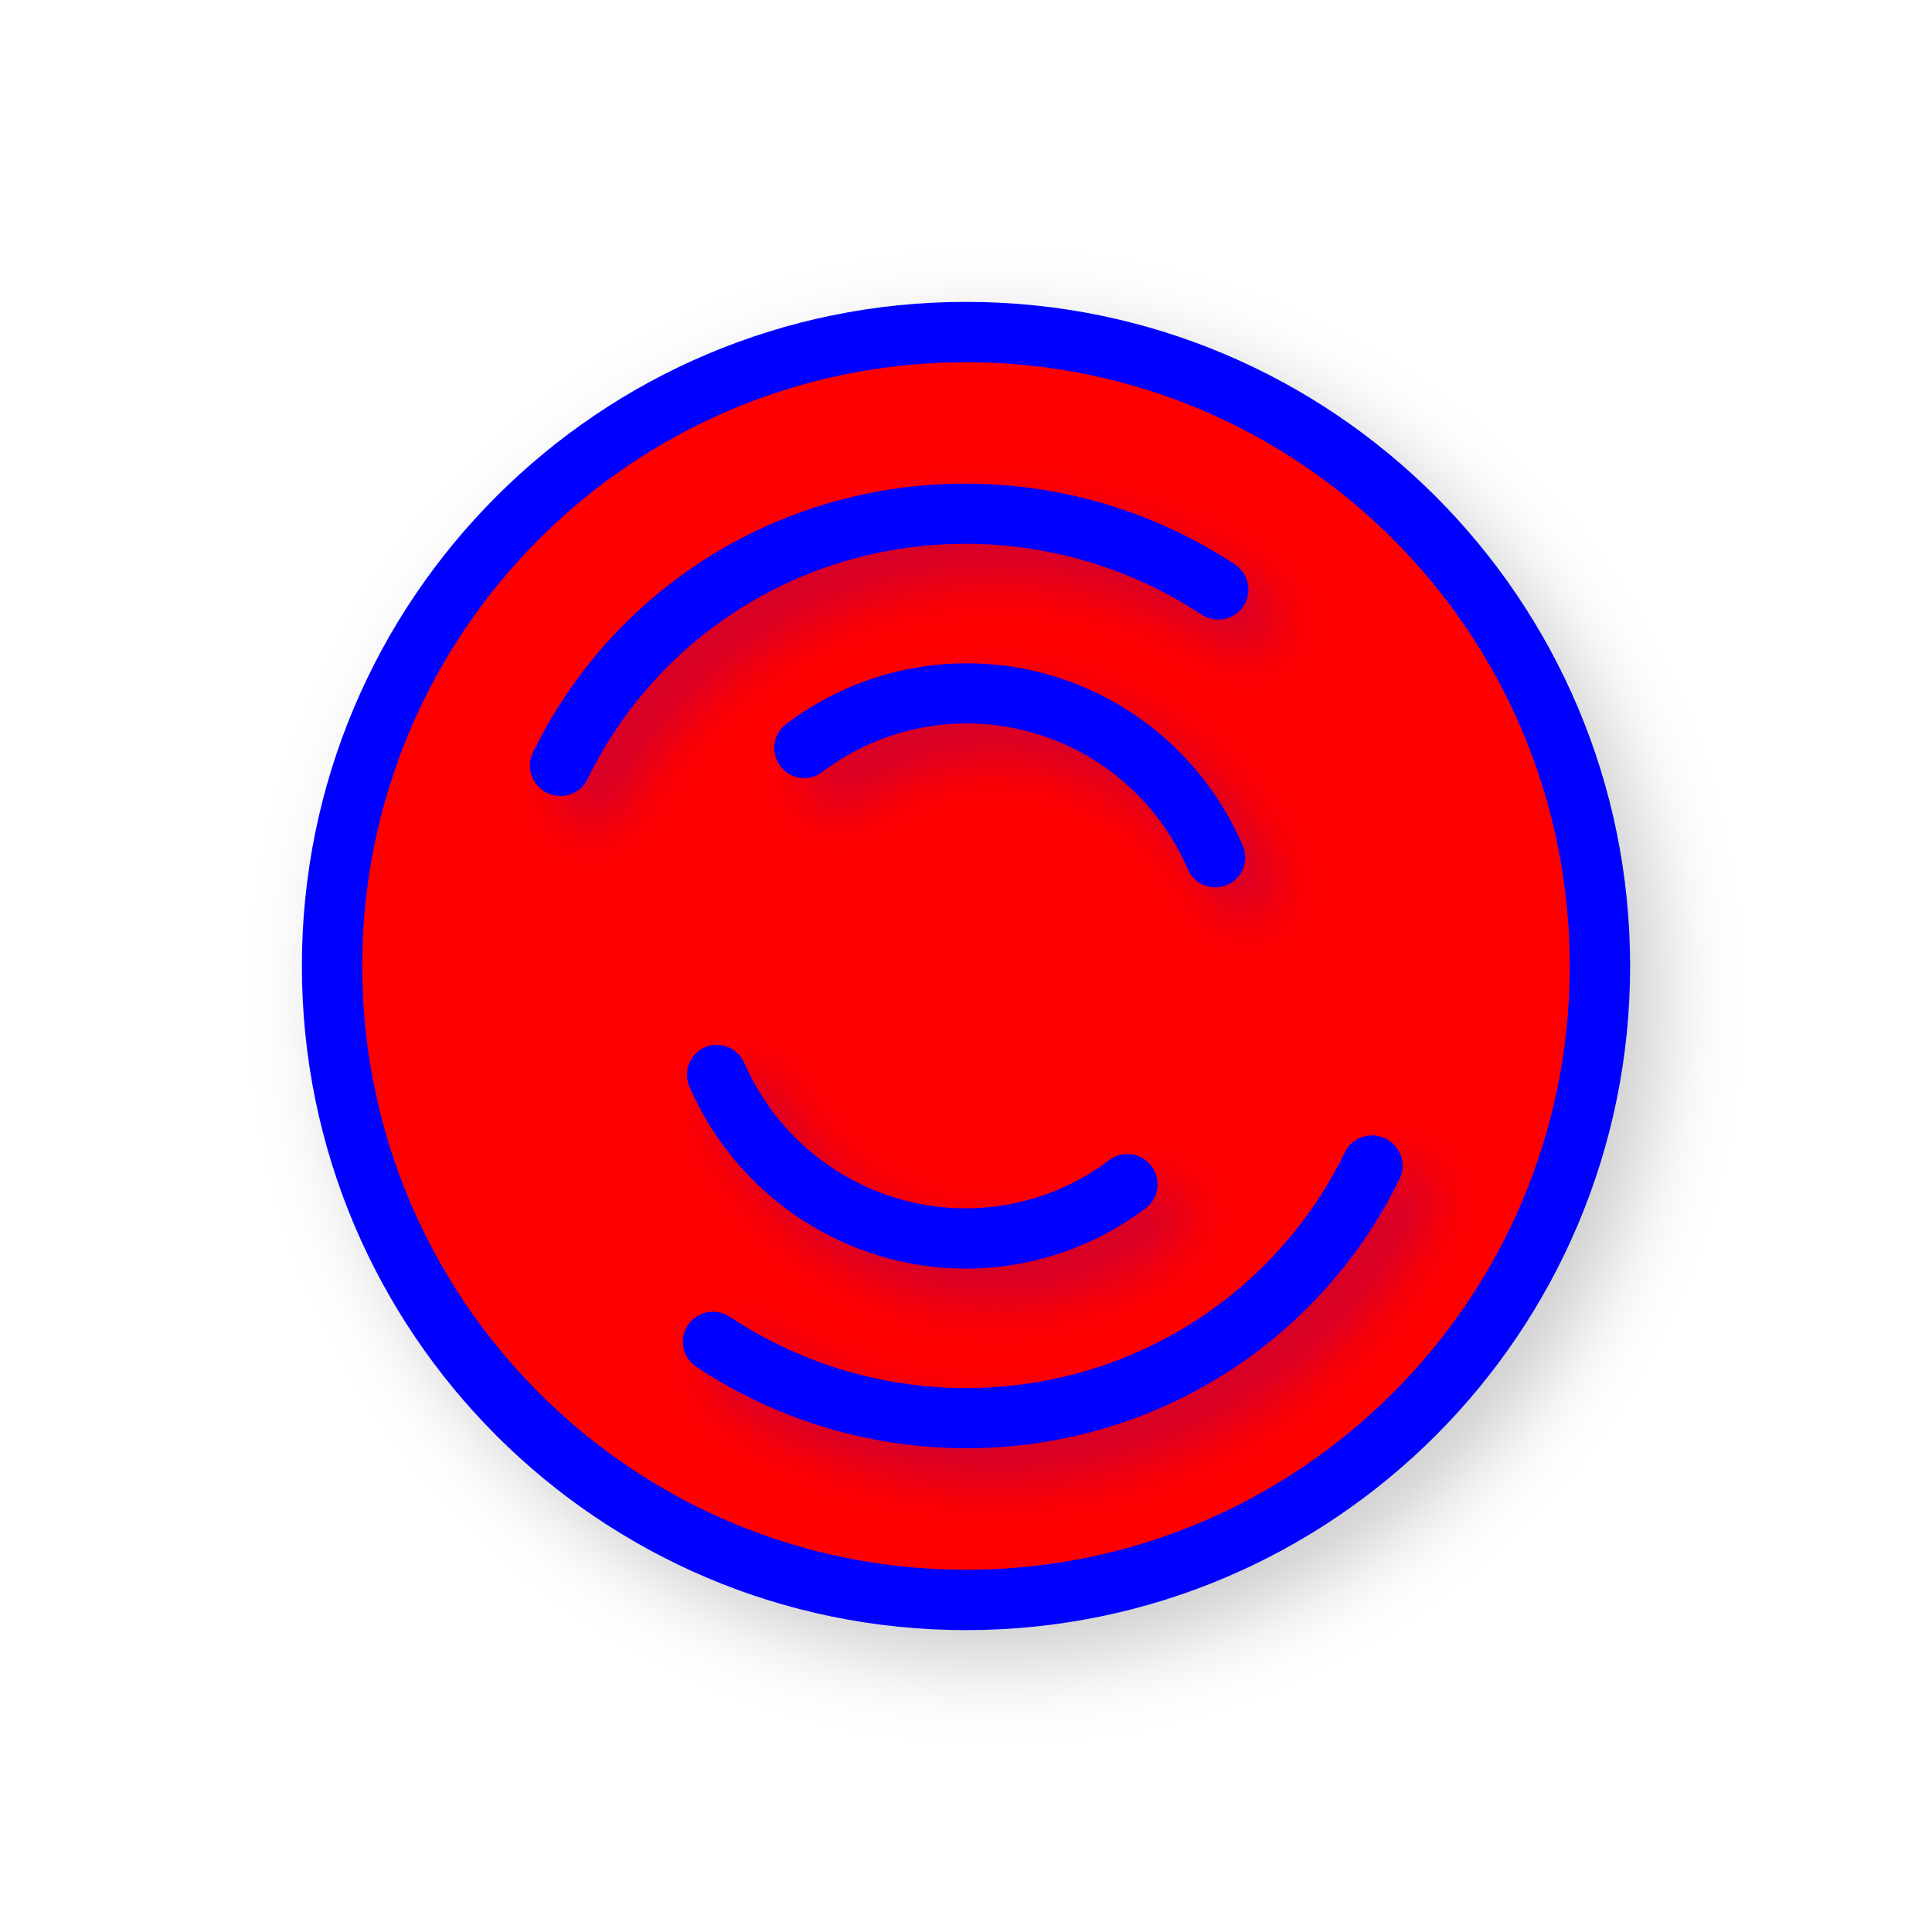
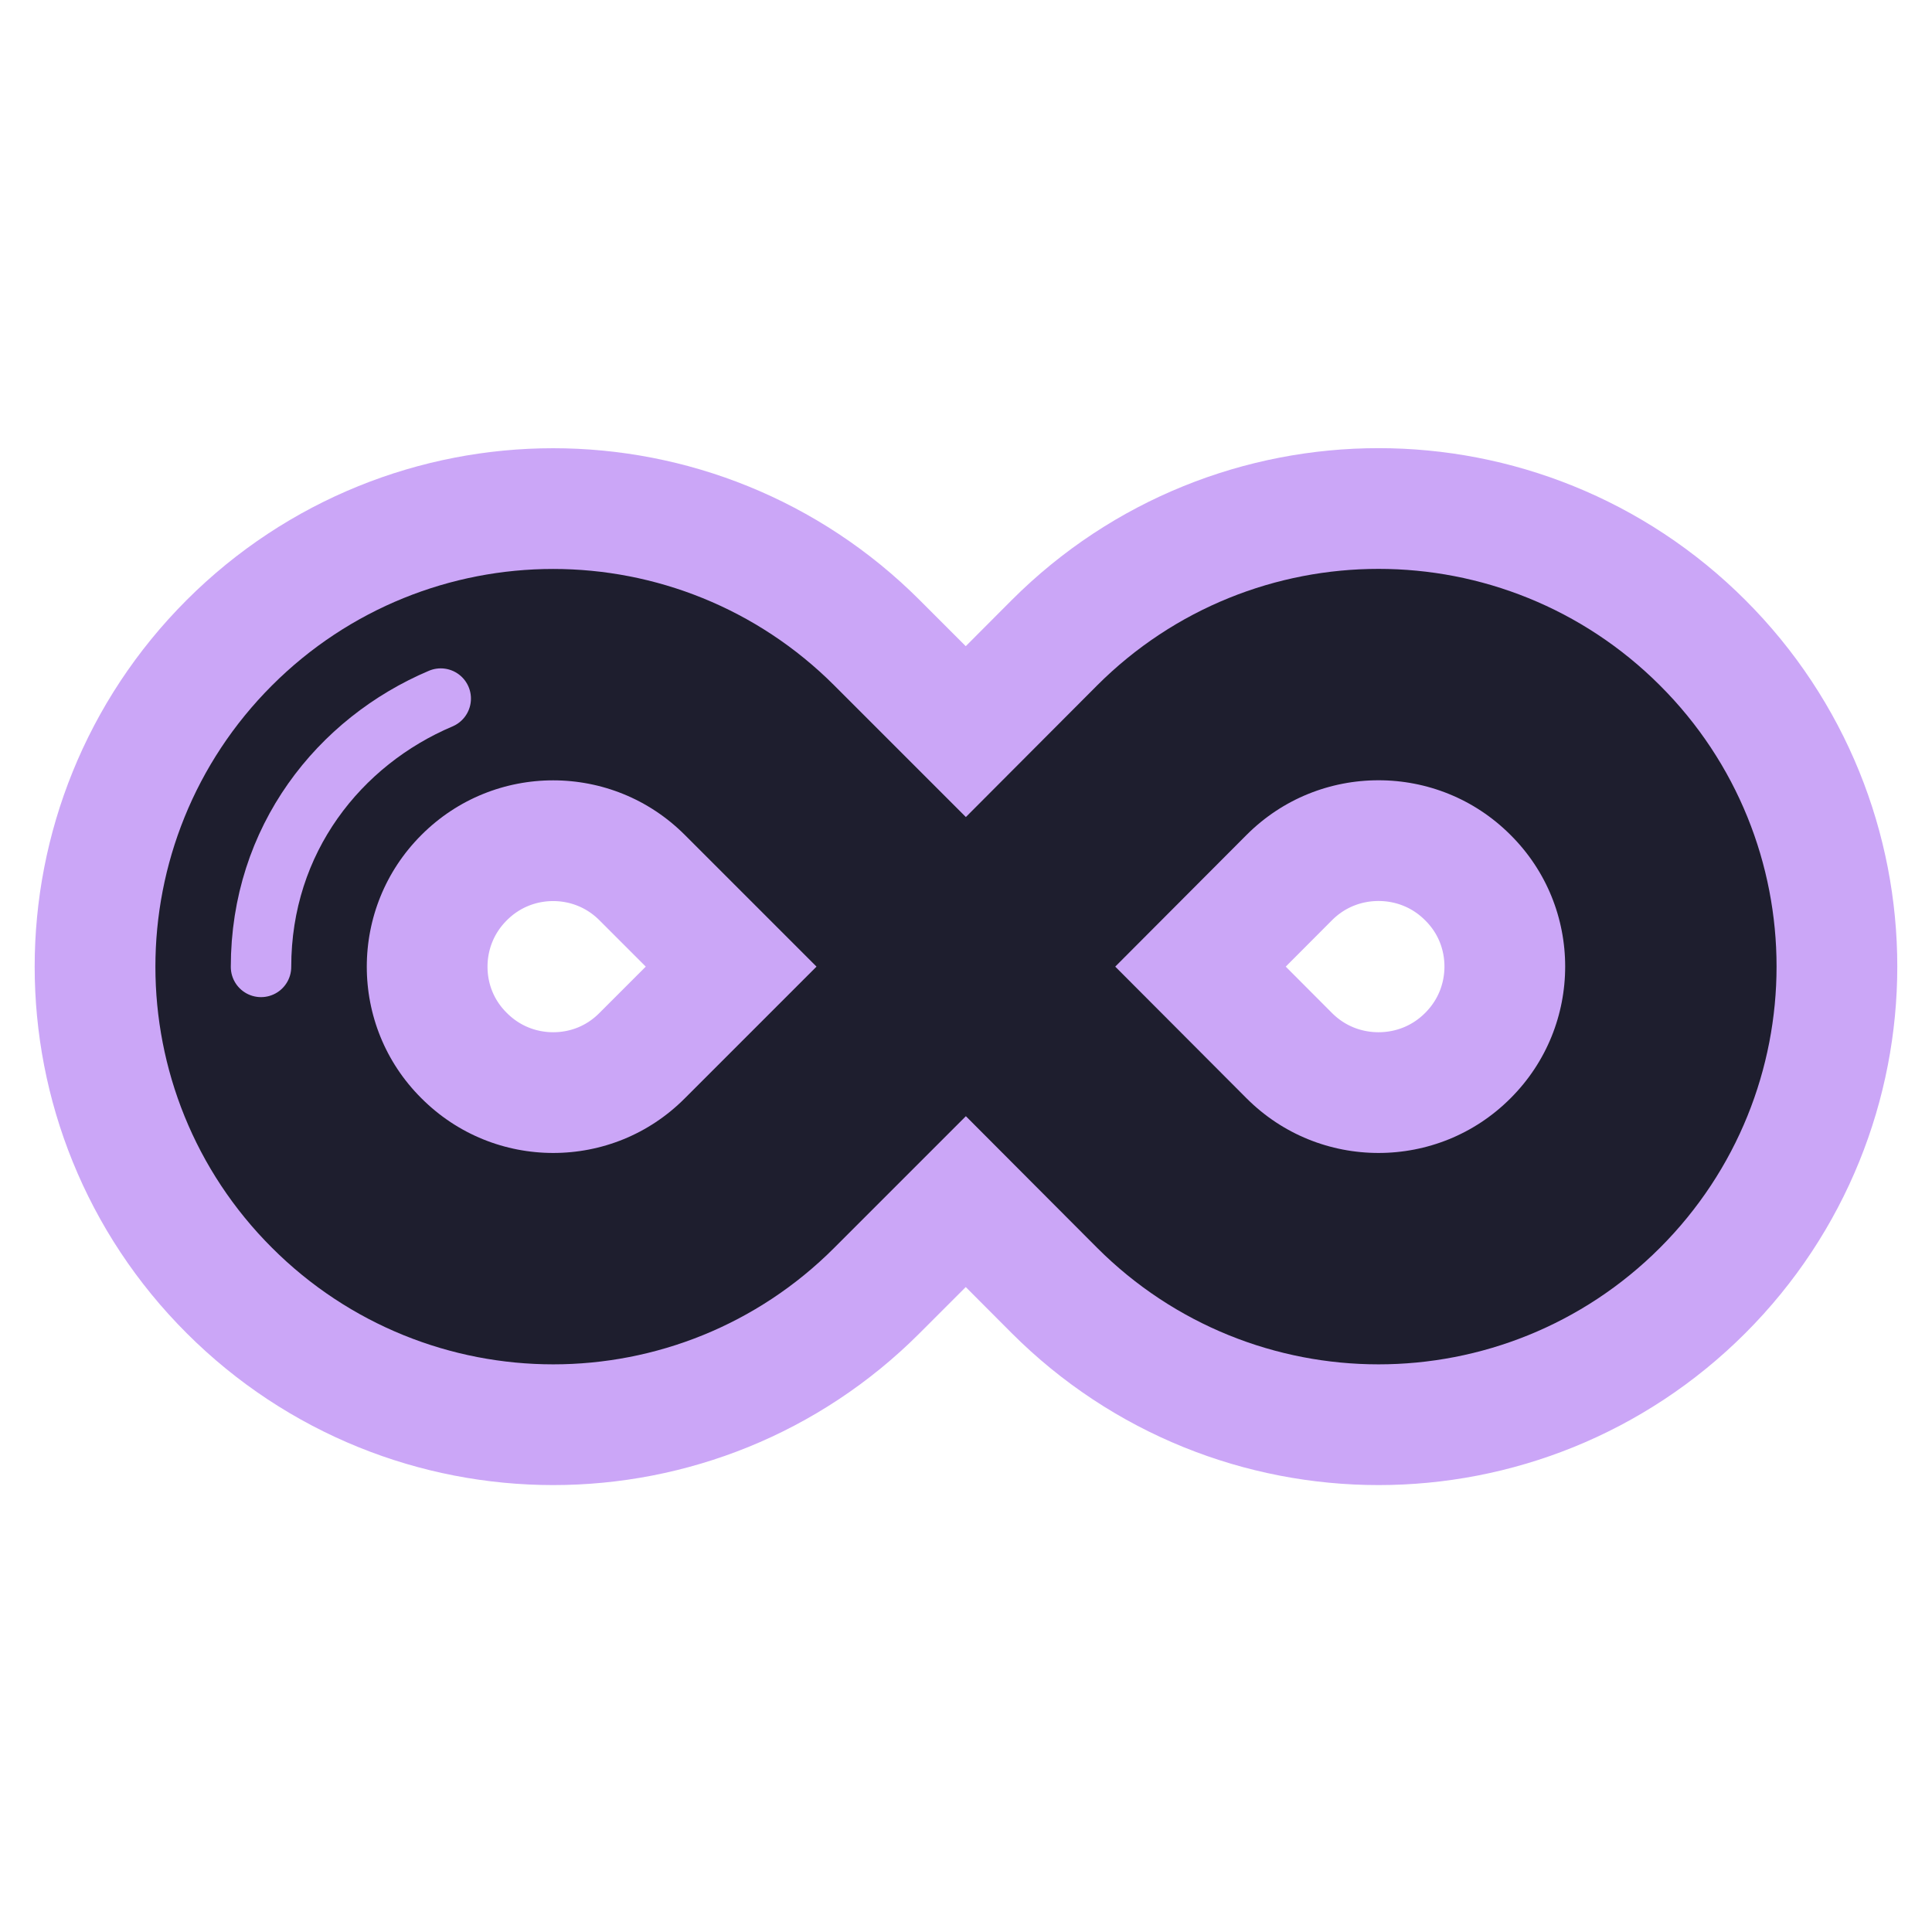
- <svg xmlns="http://www.w3.org/2000/svg" width="32" height="32">
-   <defs>
-     <filter id="b" width="1.152" height="1.137" x="-.076" y="-.069" style="color-interpolation-filters:sRGB">
-       <feGaussianBlur stdDeviation=".457" />
+ <svg xmlns="http://www.w3.org/2000/svg" width="32" height="32" version="1.1" id="svg6">
+   <defs id="defs2">
+     <filter id="b" width="1.152" height="1.137" x="-0.076" y="-0.069" style="color-interpolation-filters:sRGB">
+       <feGaussianBlur stdDeviation=".457" id="feGaussianBlur1" />
    </filter>
-     <filter id="a" width="1.144" height="1.144" x="-.072" y="-.072" style="color-interpolation-filters:sRGB">
-       <feGaussianBlur stdDeviation=".66" />
+     <filter id="a" width="1.144" height="1.144" x="-0.072" y="-0.072" style="color-interpolation-filters:sRGB">
+       <feGaussianBlur stdDeviation=".66" id="feGaussianBlur2" />
    </filter>
  </defs>
-   <circle cx="16.5" cy="16.5" r="11" style="opacity:.2;fill:#000;fill-opacity:1;stroke:none;stroke-width:2.2;stroke-linecap:round;stroke-linejoin:round;stroke-miterlimit:4;stroke-dasharray:none;stroke-opacity:1;filter:url(#a)" />
-   <circle cx="16" cy="16" r="11" style="opacity:1;fill:#0000FF;fill-opacity:1;stroke:none;stroke-width:2.2;stroke-linecap:round;stroke-linejoin:round;stroke-miterlimit:4;stroke-dasharray:none;stroke-opacity:1" />
-   <circle cx="16" cy="16" r="10" style="opacity:1;fill:#FF0000;fill-opacity:1;stroke:none;stroke-width:2;stroke-linecap:round;stroke-linejoin:round;stroke-miterlimit:4;stroke-dasharray:none;stroke-opacity:1" />
-   <path d="M26 16a10 10 0 0 1-10 10A10 10 0 0 1 6 16 10 10 0 0 1 16 6a10 10 0 0 1 10 10" style="opacity:.2;fill:#FF0000;fill-opacity:1;stroke:none;stroke-width:3.636;stroke-linecap:round;stroke-linejoin:round;stroke-miterlimit:4;stroke-dasharray:none;stroke-opacity:1" />
-   <path d="M16.627 8.512a8 8 0 0 0-2.219.272 7.9 7.9 0 0 0-5.078 4.173.503.498 30 1 0 .904.442 6.92 6.92 0 0 1 4.44-3.654 7.1 7.1 0 0 1 5.726.933.504.498 30 1 0 .549-.832 8.1 8.1 0 0 0-4.322-1.334m.187 2.984a4.95 4.95 0 0 0-3.267.977.498.496 60 1 0 .593.797 3.96 3.96 0 0 1 3.395-.652 3.99 3.99 0 0 1 2.627 2.255.498.496 60 1 0 .908-.396 4.99 4.99 0 0 0-3.283-2.824 5 5 0 0 0-.973-.157m-4.463 6.311a.5.496 60 0 0-.234.07.5.496 60 0 0-.197.627 5.02 5.02 0 0 0 3.29 2.838 4.94 4.94 0 0 0 4.245-.814.5.496 60 1 0-.598-.801 3.95 3.95 0 0 1-3.396.65 4.01 4.01 0 0 1-2.633-2.27.5.496 60 0 0-.477-.3m10.887 1.498a.503.499 30 0 0-.463.281 6.94 6.94 0 0 1-4.447 3.664 7.08 7.08 0 0 1-5.727-.93.503.499 30 1 0-.548.833 8.1 8.1 0 0 0 6.543 1.06 7.94 7.94 0 0 0 5.084-4.185.503.499 30 0 0-.202-.655.503.499 30 0 0-.24-.068" style="color:#000;font-style:normal;font-variant:normal;font-weight:400;font-stretch:normal;font-size:medium;line-height:normal;font-family:sans-serif;font-variant-ligatures:normal;font-variant-position:normal;font-variant-caps:normal;font-variant-numeric:normal;font-variant-alternates:normal;font-feature-settings:normal;text-indent:0;text-align:start;text-decoration:none;text-decoration-line:none;text-decoration-style:solid;text-decoration-color:#000;letter-spacing:normal;word-spacing:normal;text-transform:none;writing-mode:lr-tb;direction:ltr;text-orientation:mixed;dominant-baseline:auto;baseline-shift:baseline;text-anchor:start;white-space:normal;shape-padding:0;clip-rule:nonzero;display:inline;overflow:visible;visibility:visible;opacity:.2;isolation:auto;mix-blend-mode:normal;color-interpolation:sRGB;color-interpolation-filters:linearRGB;solid-color:#000;solid-opacity:1;vector-effect:none;fill:#0000FF;fill-opacity:1;fill-rule:nonzero;stroke:none;stroke-width:1.001;stroke-linecap:round;stroke-linejoin:round;stroke-miterlimit:4;stroke-dasharray:none;stroke-dashoffset:0;stroke-opacity:1;color-rendering:auto;image-rendering:auto;shape-rendering:auto;text-rendering:auto;enable-background:accumulate;filter:url(#b)" />
-   <path d="M16.127 8.012a8 8 0 0 0-2.219.271 7.9 7.9 0 0 0-5.078 4.174.503.498 30 1 0 .904.441 6.92 6.92 0 0 1 4.44-3.654 7.1 7.1 0 0 1 5.726.934.503.498 30 1 0 .55-.832 8.1 8.1 0 0 0-4.322-1.334m.187 2.984a4.95 4.95 0 0 0-3.267.977.498.496 60 1 0 .594.797 3.96 3.96 0 0 1 3.394-.653 3.99 3.99 0 0 1 2.627 2.256.498.496 60 1 0 .908-.396 4.99 4.99 0 0 0-3.283-2.825 5 5 0 0 0-.973-.156m-4.462 6.31a.5.496 60 0 0-.235.071.5.496 60 0 0-.197.627 5.02 5.02 0 0 0 3.29 2.838 4.94 4.94 0 0 0 4.245-.815.5.496 60 1 0-.598-.8 3.95 3.95 0 0 1-3.396.65 4.01 4.01 0 0 1-2.633-2.27.5.496 60 0 0-.476-.3m10.886 1.499a.503.499 30 0 0-.463.28 6.94 6.94 0 0 1-4.447 3.665 7.08 7.08 0 0 1-5.726-.93.503.499 30 1 0-.55.832 8.1 8.1 0 0 0 6.544 1.06 7.94 7.94 0 0 0 5.084-4.185.503.499 30 0 0-.201-.654.503.499 30 0 0-.24-.068" style="color:#000;font-style:normal;font-variant:normal;font-weight:400;font-stretch:normal;font-size:medium;line-height:normal;font-family:sans-serif;font-variant-ligatures:normal;font-variant-position:normal;font-variant-caps:normal;font-variant-numeric:normal;font-variant-alternates:normal;font-feature-settings:normal;text-indent:0;text-align:start;text-decoration:none;text-decoration-line:none;text-decoration-style:solid;text-decoration-color:#000;letter-spacing:normal;word-spacing:normal;text-transform:none;writing-mode:lr-tb;direction:ltr;text-orientation:mixed;dominant-baseline:auto;baseline-shift:baseline;text-anchor:start;white-space:normal;shape-padding:0;clip-rule:nonzero;display:inline;overflow:visible;visibility:visible;opacity:1;isolation:auto;mix-blend-mode:normal;color-interpolation:sRGB;color-interpolation-filters:linearRGB;solid-color:#000;solid-opacity:1;vector-effect:none;fill:#0000FF;fill-opacity:1;fill-rule:nonzero;stroke:none;stroke-width:1.001;stroke-linecap:round;stroke-linejoin:round;stroke-miterlimit:4;stroke-dasharray:none;stroke-dashoffset:0;stroke-opacity:1;color-rendering:auto;image-rendering:auto;shape-rendering:auto;text-rendering:auto;enable-background:accumulate" />
  <path id="hotspot" d="m 16.499,15.5 v 1 h -1 v -1 z" display="none" fill="#333333" stroke-width="1.076" />
+   <g id="g29" style="display:inline" transform="matrix(4.83593,0,0,4.83593,4.325764,11.18395)">
+     <path id="path9" style="display:inline;opacity:1;fill:none;stroke:#cba6f7;stroke-width:1.551;stroke-linecap:round;stroke-linejoin:round;stroke-dasharray:none;stroke-opacity:1;paint-order:stroke markers fill" d="m 1,-0.002 c -0.256,0 -0.512,0.098 -0.707,0.293 -0.391,0.391 -0.391,1.024 0,1.414 0.391,0.391 1.024,0.391 1.414,0 L 2.414,0.998 1.707,0.291 C 1.512,0.096 1.256,-0.002 1,-0.002 Z M 2.414,0.998 3.119,1.705 c 0.391,0.391 1.025,0.391 1.416,0 0.391,-0.391 0.391,-1.024 0,-1.414 -0.391,-0.391 -1.025,-0.391 -1.416,0 z" />
+     <path id="path17" style="display:inline;opacity:1;fill:none;stroke:#1e1e2e;stroke-width:0.724;stroke-linecap:round;stroke-linejoin:round;stroke-dasharray:none;stroke-opacity:1;paint-order:stroke markers fill" d="m 1,-0.002 c -0.256,0 -0.512,0.098 -0.707,0.293 -0.391,0.391 -0.391,1.024 0,1.414 0.391,0.391 1.024,0.391 1.414,0 L 2.414,0.998 1.707,0.291 C 1.512,0.096 1.256,-0.002 1,-0.002 Z M 2.414,0.998 3.119,1.705 c 0.391,0.391 1.025,0.391 1.416,0 0.391,-0.391 0.391,-1.024 0,-1.414 -0.391,-0.391 -1.025,-0.391 -1.416,0 z" />
+     <g id="g30" style="display:inline;stroke-width:0.207;stroke-dasharray:none">
+       <path id="path18" style="display:none;opacity:1;fill:none;stroke:#cba6f7;stroke-width:0.207;stroke-linecap:round;stroke-linejoin:round;stroke-dasharray:none;stroke-opacity:1;paint-order:stroke markers fill" d="M 1.707,0.292 2.414,0.999" />
+       <path id="path19" style="display:none;opacity:1;fill:none;stroke:#cba6f7;stroke-width:0.207;stroke-linecap:round;stroke-linejoin:round;stroke-dasharray:none;stroke-opacity:1;paint-order:stroke markers fill" d="M 0.615,0.08 C 0.963,-0.067 1.389,-0.025 1.707,0.292" />
+       <path id="path20" style="display:inline;opacity:1;fill:none;stroke:#cba6f7;stroke-width:0.207;stroke-linecap:round;stroke-linejoin:round;stroke-dasharray:none;stroke-opacity:1;paint-order:stroke markers fill" d="M -5.0846776e-4,0.999 C -5.0844655e-4,0.562 0.268,0.227 0.615,0.08" />
+       <path id="path21" style="display:none;opacity:1;fill:none;stroke:#cba6f7;stroke-width:0.207;stroke-linecap:round;stroke-linejoin:round;stroke-dasharray:none;stroke-opacity:1;paint-order:stroke markers fill" d="M 0.615,1.918 C 0.268,1.771 -5.0843241e-4,1.436 -5.0846776e-4,0.999" />
+       <path id="path22" style="display:none;opacity:1;fill:none;stroke:#cba6f7;stroke-width:0.207;stroke-linecap:round;stroke-linejoin:round;stroke-dasharray:none;stroke-opacity:1;paint-order:stroke markers fill" d="M 1.707,1.706 C 1.389,2.023 0.963,2.065 0.615,1.918" />
+       <path id="path23" style="display:none;opacity:1;fill:none;stroke:#cba6f7;stroke-width:0.207;stroke-linecap:round;stroke-linejoin:round;stroke-dasharray:none;stroke-opacity:1;paint-order:stroke markers fill" d="M 2.414,0.999 1.707,1.706" />
+       <path id="path24" style="display:none;opacity:1;fill:none;stroke:#cba6f7;stroke-width:0.207;stroke-linecap:round;stroke-linejoin:round;stroke-dasharray:none;stroke-opacity:1;paint-order:stroke markers fill" d="M 3.12,0.292 2.413,0.999" />
+       <path id="path25" style="display:none;opacity:1;fill:none;stroke:#cba6f7;stroke-width:0.207;stroke-linecap:round;stroke-linejoin:round;stroke-dasharray:none;stroke-opacity:1;paint-order:stroke markers fill" d="M 4.212,0.08 C 3.864,-0.067 3.437,-0.025 3.12,0.292" />
+       <path id="path26" style="display:none;opacity:1;fill:none;stroke:#cba6f7;stroke-width:0.207;stroke-linecap:round;stroke-linejoin:round;stroke-dasharray:none;stroke-opacity:1;paint-order:stroke markers fill" d="m 4.827,0.999 c 0,-0.437 -0.268,-0.772 -0.616,-0.919" />
+       <path id="path27" style="display:none;opacity:1;fill:none;stroke:#cba6f7;stroke-width:0.207;stroke-linecap:round;stroke-linejoin:round;stroke-dasharray:none;stroke-opacity:1;paint-order:stroke markers fill" d="M 4.212,1.918 C 4.559,1.771 4.827,1.436 4.827,0.999" />
+       <path id="path28" style="display:none;opacity:1;fill:none;stroke:#cba6f7;stroke-width:0.207;stroke-linecap:round;stroke-linejoin:round;stroke-dasharray:none;stroke-opacity:1;paint-order:stroke markers fill" d="M 3.12,1.706 C 3.437,2.023 3.864,2.065 4.212,1.918" />
+       <path id="path29" style="display:none;opacity:1;fill:none;stroke:#cba6f7;stroke-width:0.207;stroke-linecap:round;stroke-linejoin:round;stroke-dasharray:none;stroke-opacity:1;paint-order:stroke markers fill" d="M 2.413,0.999 3.12,1.706" />
+     </g>
+   </g>
</svg>
